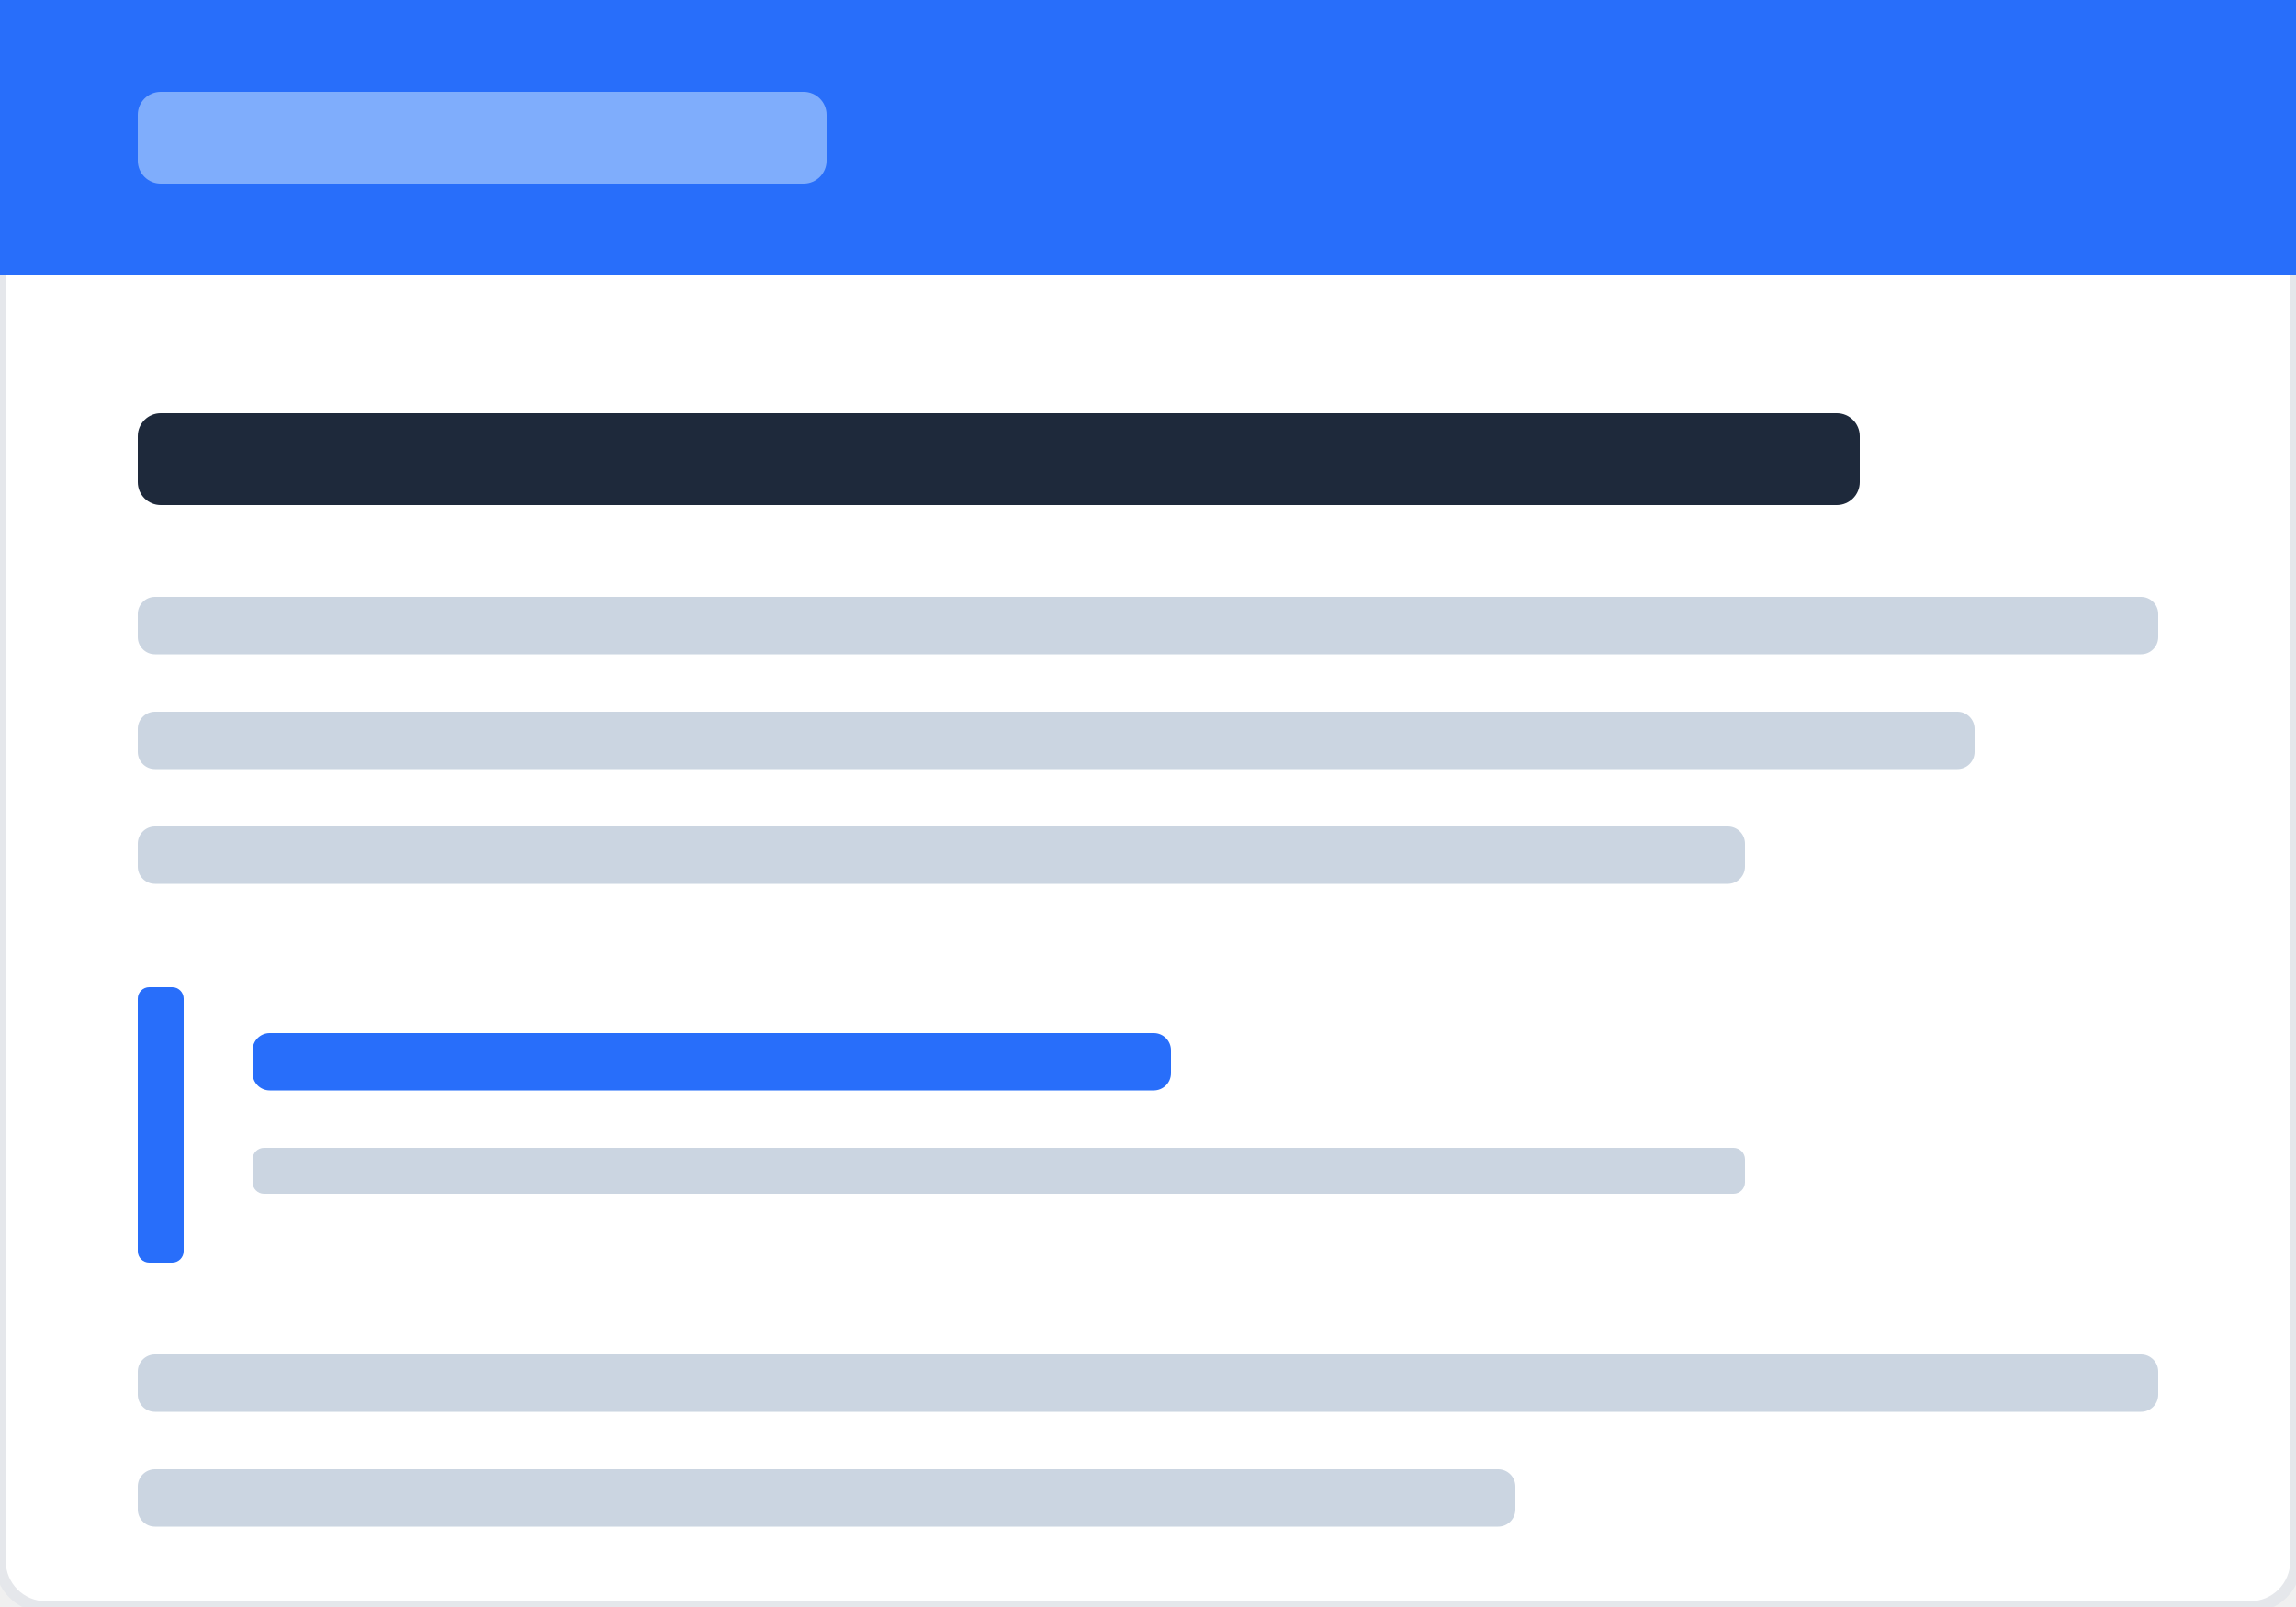
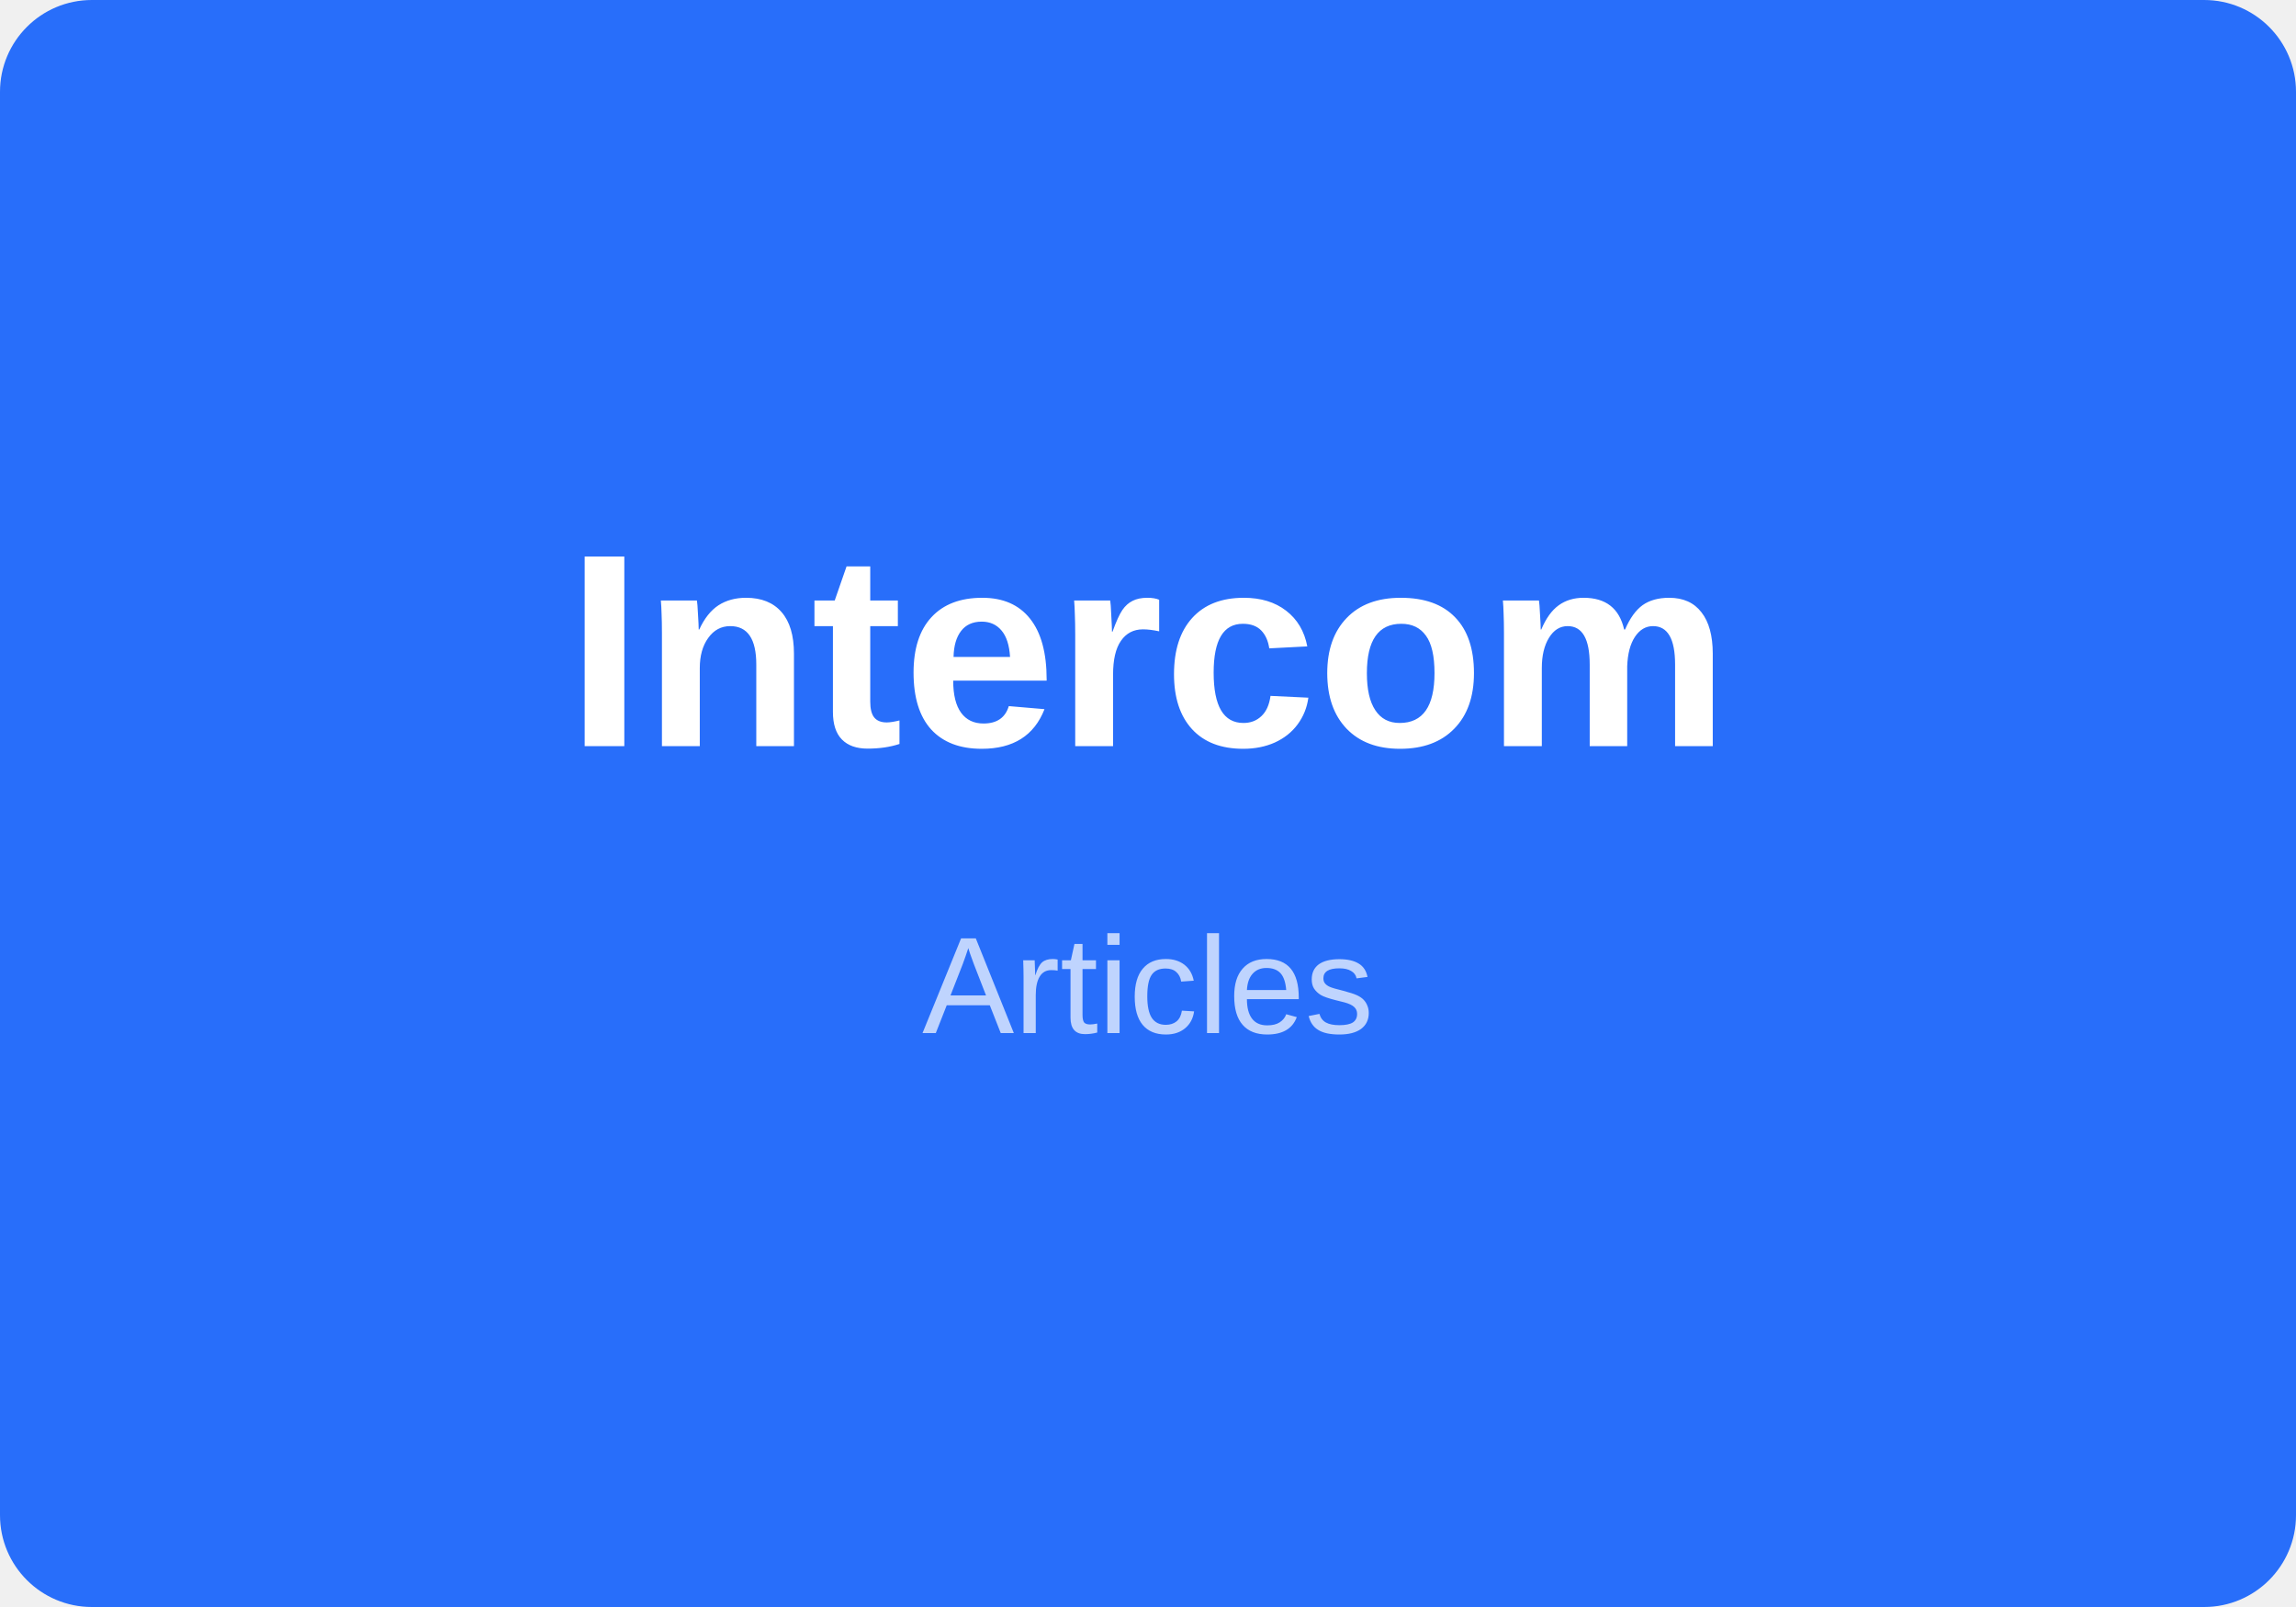
<svg xmlns="http://www.w3.org/2000/svg" viewBox="0 0 200 140" width="200" height="140">
-   <rect width="200" height="140" rx="4" fill="#fff" stroke="#e5e7eb" stroke-width="1" />
-   <rect width="200" height="24" rx="4 4 0 0" fill="#286EFA" />
-   <rect x="12" y="8" width="60" height="8" rx="2" fill="#7fadfc" />
-   <rect x="12" y="36" width="150" height="8" rx="2" fill="#1e293b" />
-   <rect x="12" y="52" width="176" height="5" rx="1.5" fill="#cbd5e1" />
-   <rect x="12" y="62" width="160" height="5" rx="1.5" fill="#cbd5e1" />
-   <rect x="12" y="72" width="140" height="5" rx="1.5" fill="#cbd5e1" />
-   <rect x="12" y="86" width="4" height="24" rx="1" fill="#286EFA" />
-   <rect x="22" y="90" width="80" height="5" rx="1.5" fill="#286EFA" />
-   <rect x="22" y="100" width="130" height="4" rx="1" fill="#cbd5e1" />
-   <rect x="12" y="118" width="176" height="5" rx="1.5" fill="#cbd5e1" />
-   <rect x="12" y="128" width="120" height="5" rx="1.5" fill="#cbd5e1" />
+   <rect width="200" height="140" rx="8" fill="#286efa" />
+   <text x="100" y="65" text-anchor="middle" fill="#fff" font-family="Arial, sans-serif" font-size="24" font-weight="700">Intercom</text>
+   <text x="100" y="90" text-anchor="middle" fill="rgba(255,255,255,0.7)" font-family="Arial, sans-serif" font-size="12">Articles</text>
</svg>
